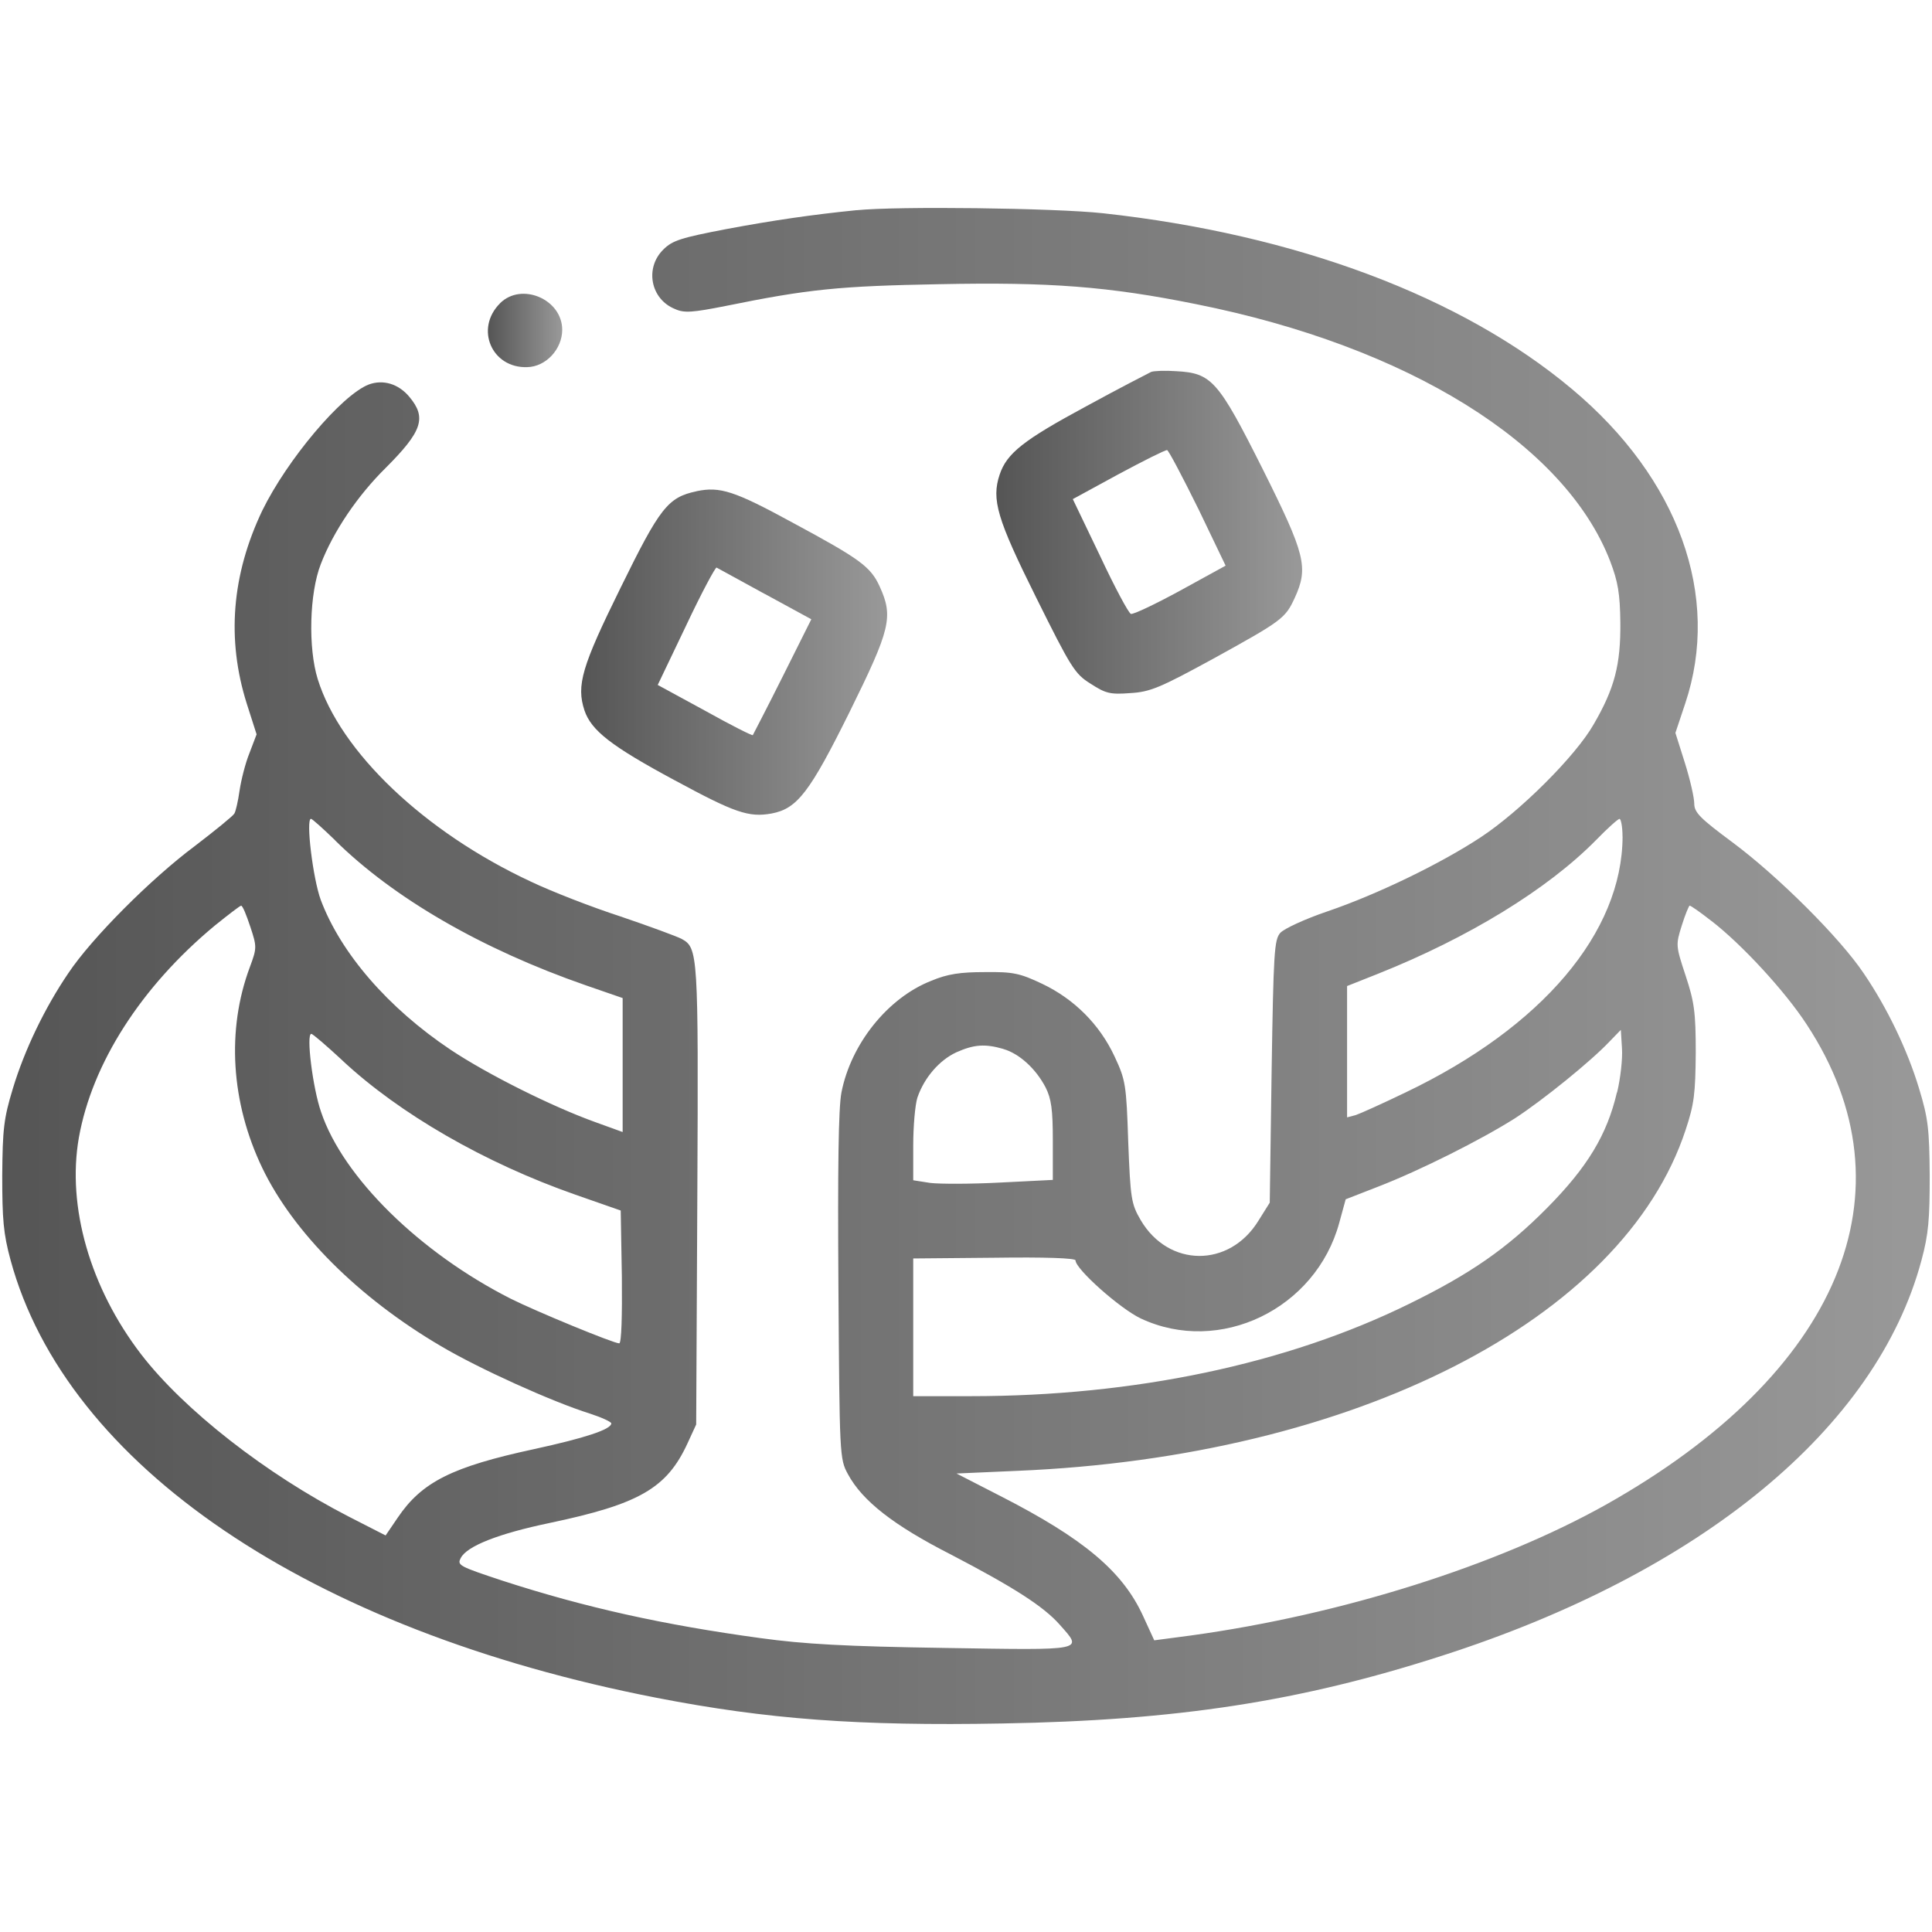
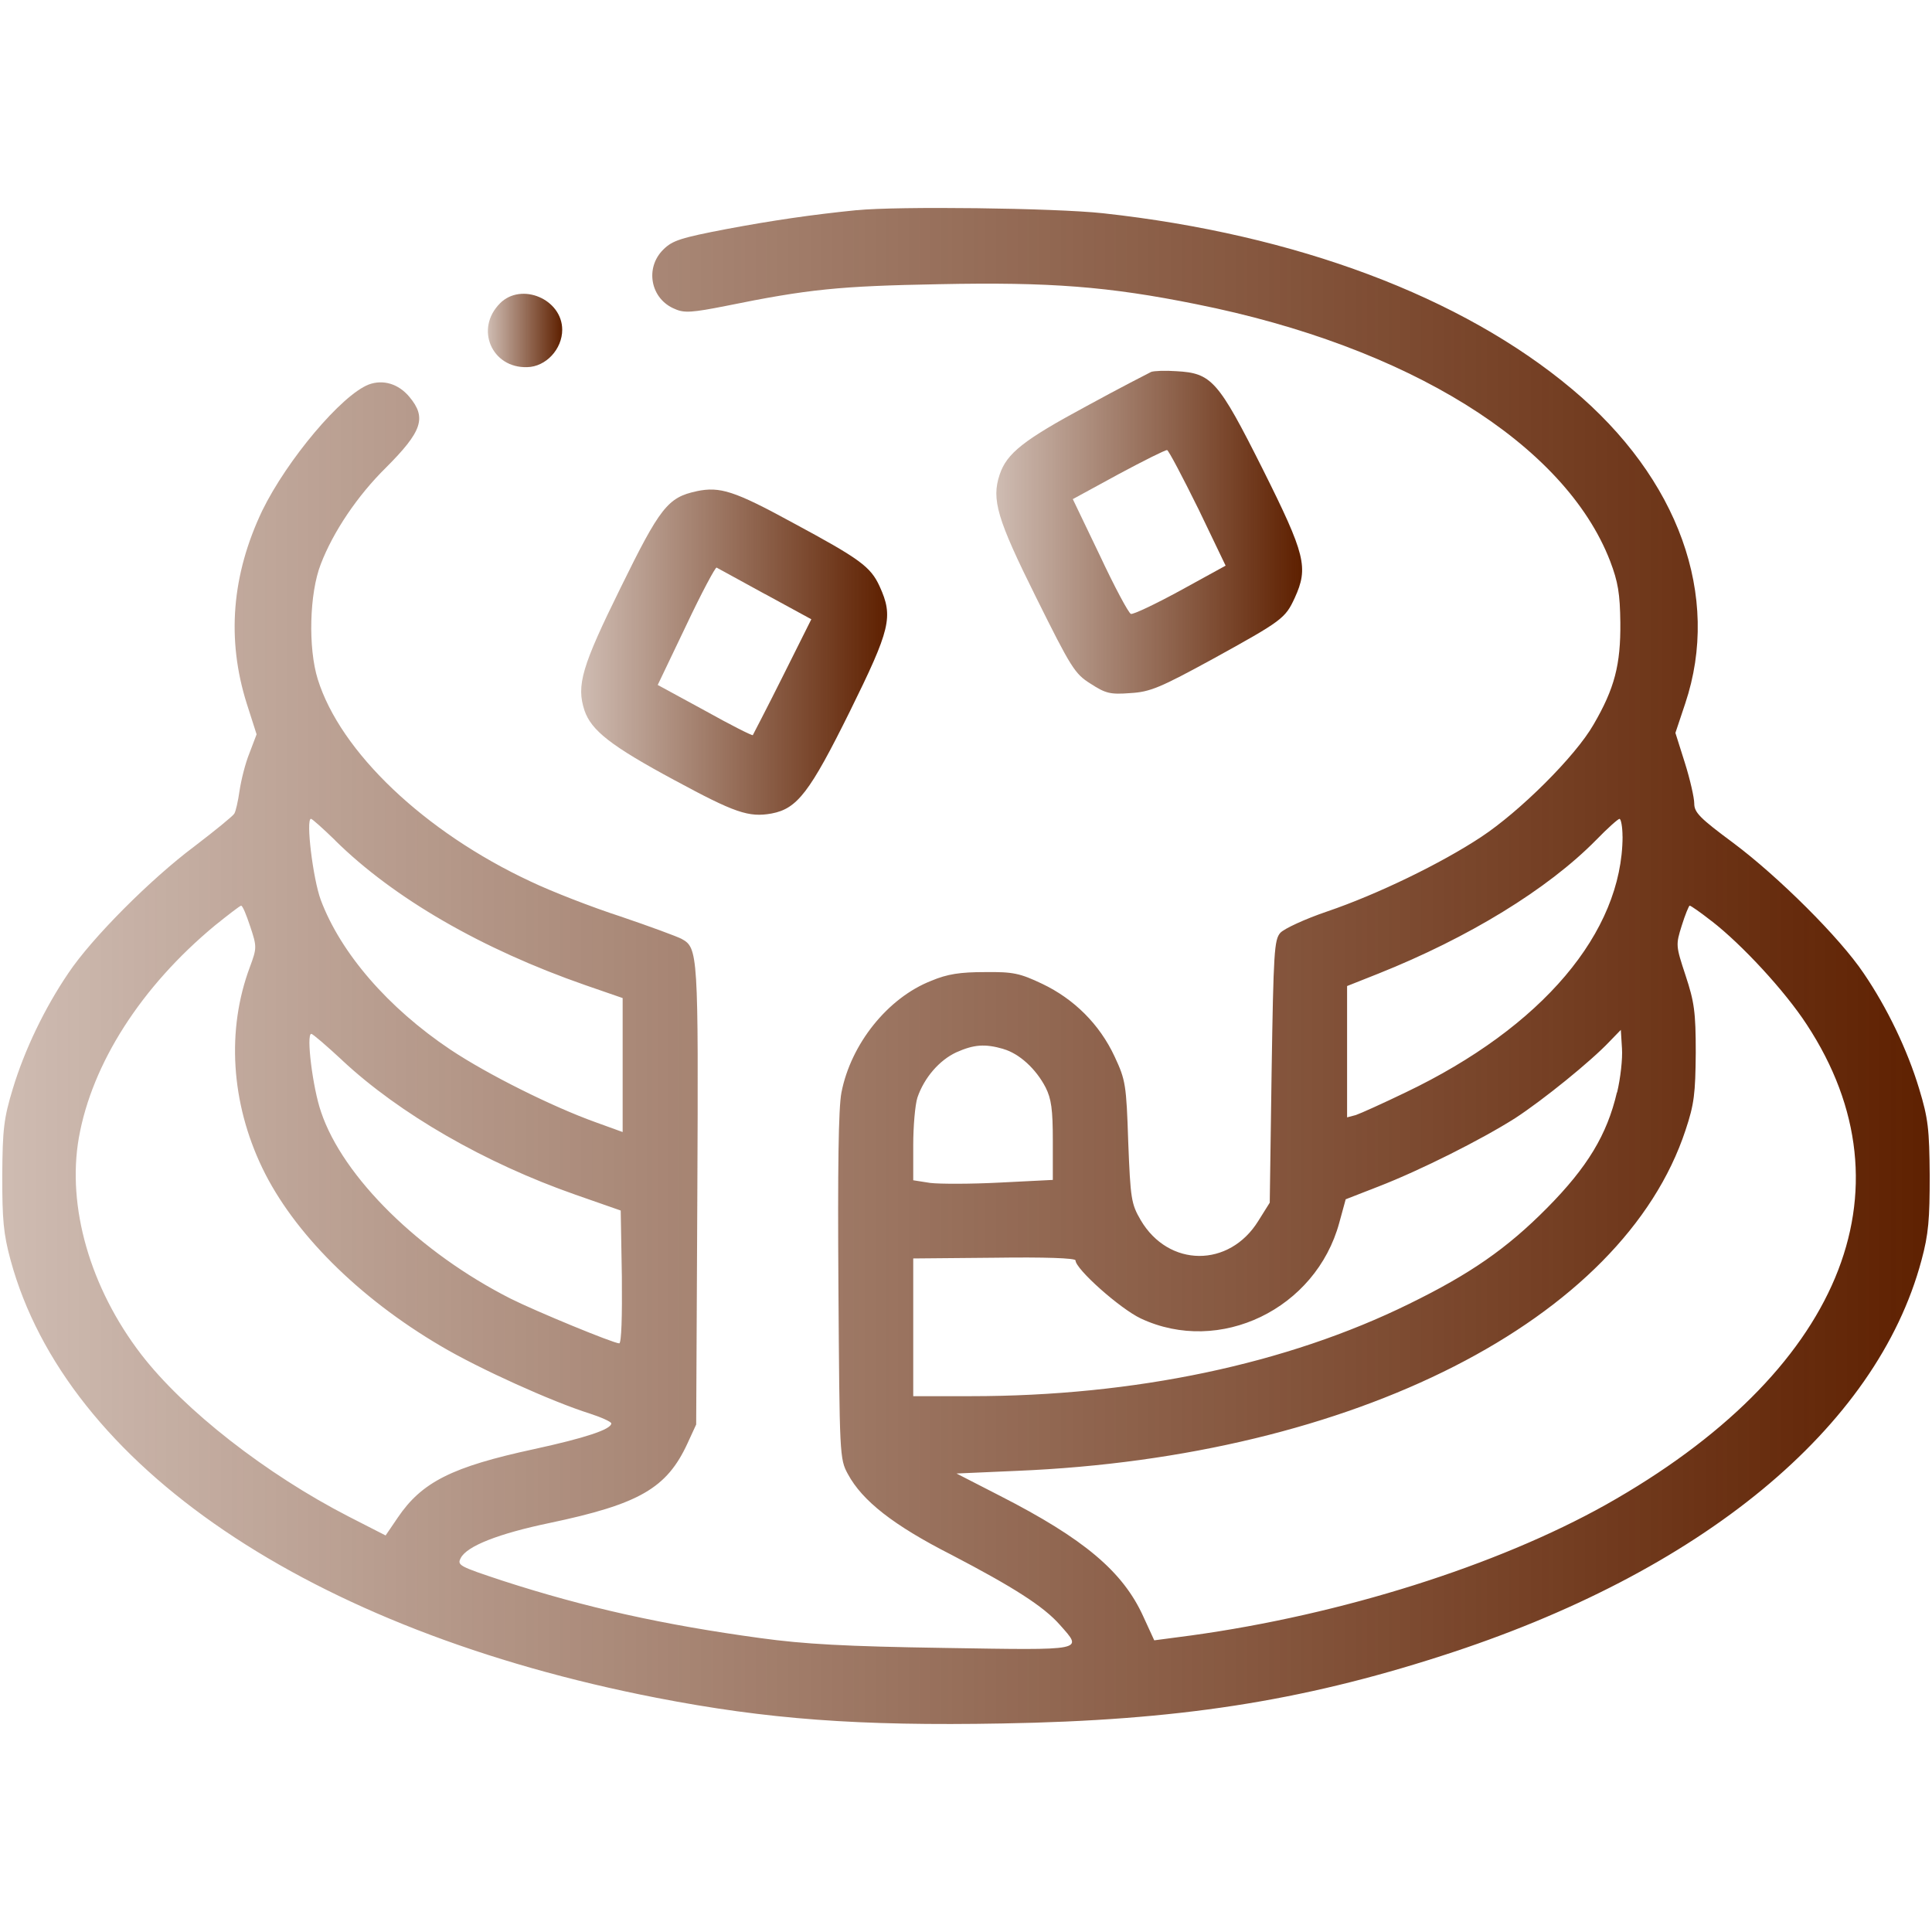
<svg xmlns="http://www.w3.org/2000/svg" version="1.1" width="32" height="32" viewBox="0 0 32 32">
  <linearGradient id="gradient1" x1="100%" y1="0%" x2="0%" y2="0%">
-     <stop offset="0%" style="stop-color: #555555; stop-opacity: .6" />
-     <stop offset="100%" style="stop-color: #555555; stop-opacity: 1" />
+     <stop offset="0%" style="stop-color: #5e2000; stop-opacity: 1" />
+     <stop offset="100%" style="stop-color: #5e2000; stop-opacity: .3" />
  </linearGradient>
  <path fill="url(#gradient1)" d="M14.188 3.481c-0.744 0.075-1.387 0.169-2.156 0.313-0.75 0.144-0.894 0.188-1.044 0.338-0.313 0.306-0.213 0.825 0.194 0.987 0.15 0.069 0.294 0.056 0.831-0.050 1.381-0.281 1.881-0.331 3.55-0.362 1.825-0.037 2.794 0.037 4.25 0.331 3.506 0.7 6.106 2.313 6.856 4.256 0.131 0.344 0.163 0.537 0.169 1.019 0.006 0.694-0.094 1.088-0.444 1.688-0.3 0.525-1.219 1.438-1.863 1.863-0.663 0.438-1.719 0.95-2.544 1.231-0.369 0.125-0.719 0.287-0.781 0.356-0.1 0.113-0.113 0.313-0.144 2.294l-0.031 2.175-0.188 0.3c-0.481 0.781-1.488 0.775-1.95-0.012-0.156-0.269-0.169-0.35-0.206-1.294-0.031-0.95-0.044-1.025-0.225-1.413-0.25-0.538-0.675-0.956-1.2-1.206-0.369-0.175-0.481-0.2-0.95-0.194-0.406 0-0.619 0.031-0.887 0.144-0.719 0.281-1.331 1.044-1.488 1.85-0.050 0.256-0.063 1.262-0.050 3.219 0.019 2.788 0.019 2.85 0.156 3.1 0.238 0.444 0.756 0.85 1.713 1.337 1.031 0.538 1.531 0.856 1.8 1.163 0.381 0.431 0.444 0.419-1.912 0.381-1.637-0.025-2.325-0.063-3.050-0.163-1.606-0.219-2.9-0.506-4.269-0.95-0.719-0.238-0.756-0.256-0.694-0.375 0.1-0.2 0.631-0.406 1.469-0.581 1.488-0.313 1.944-0.575 2.287-1.319l0.144-0.313 0.019-3.813c0.019-4.006 0.012-4.081-0.262-4.231-0.069-0.037-0.525-0.206-1.006-0.369-0.481-0.156-1.156-0.419-1.494-0.581-1.756-0.819-3.15-2.144-3.525-3.35-0.162-0.519-0.138-1.425 0.050-1.906 0.206-0.537 0.606-1.131 1.075-1.594 0.606-0.606 0.681-0.831 0.394-1.175-0.181-0.219-0.438-0.294-0.675-0.206-0.45 0.175-1.35 1.244-1.763 2.088-0.506 1.063-0.594 2.131-0.256 3.2l0.162 0.506-0.119 0.313c-0.069 0.169-0.138 0.45-0.163 0.619-0.025 0.175-0.063 0.344-0.087 0.381-0.019 0.037-0.319 0.281-0.663 0.544-0.719 0.537-1.7 1.519-2.087 2.1-0.387 0.569-0.725 1.269-0.919 1.913-0.15 0.494-0.169 0.669-0.175 1.438 0 0.725 0.019 0.962 0.138 1.4 0.925 3.4 4.95 6.131 10.7 7.25 1.831 0.356 3.344 0.469 5.731 0.425 2.887-0.050 4.925-0.363 7.269-1.119 4.306-1.381 7.206-3.775 7.95-6.55 0.119-0.438 0.137-0.688 0.137-1.406-0.006-0.769-0.025-0.944-0.175-1.438-0.194-0.644-0.531-1.344-0.919-1.913-0.394-0.588-1.413-1.6-2.156-2.156-0.556-0.412-0.65-0.506-0.65-0.656 0-0.094-0.069-0.4-0.156-0.675l-0.156-0.494 0.163-0.488c0.594-1.775-0.106-3.725-1.875-5.206-1.825-1.531-4.569-2.563-7.769-2.913-0.806-0.087-3.406-0.119-4.081-0.050zM5.55 13.919c0.969 0.956 2.425 1.8 4.15 2.4l0.613 0.212v2.219l-0.45-0.163c-0.713-0.256-1.781-0.788-2.4-1.2-1.037-0.694-1.819-1.6-2.15-2.481-0.131-0.356-0.25-1.344-0.162-1.344 0.019 0 0.2 0.162 0.4 0.356zM26.875 13.856c-0.006 1.588-1.331 3.156-3.594 4.238-0.375 0.181-0.75 0.35-0.825 0.375l-0.144 0.038v-2.175l0.519-0.206c1.488-0.594 2.8-1.394 3.606-2.213 0.188-0.194 0.363-0.35 0.387-0.35s0.050 0.131 0.050 0.294zM4.144 15.344c0.112 0.338 0.112 0.356-0.006 0.675-0.388 1.038-0.313 2.244 0.206 3.325 0.513 1.069 1.594 2.15 2.956 2.95 0.631 0.375 1.85 0.925 2.469 1.119 0.194 0.063 0.356 0.137 0.356 0.163 0 0.1-0.444 0.244-1.275 0.425-1.362 0.294-1.862 0.544-2.263 1.137l-0.2 0.294-0.612-0.313c-1.362-0.7-2.725-1.762-3.438-2.688-0.844-1.1-1.231-2.444-1.031-3.587 0.219-1.231 1.031-2.5 2.25-3.512 0.225-0.181 0.419-0.331 0.438-0.331 0.025 0 0.088 0.156 0.15 0.344zM28.35 15.256c0.5 0.387 1.212 1.156 1.575 1.713 1.813 2.762 0.55 5.775-3.331 7.956-1.8 1.006-4.369 1.819-6.863 2.163l-0.613 0.081-0.181-0.394c-0.337-0.744-0.981-1.288-2.375-2l-0.719-0.369 1-0.044c5.581-0.231 10.038-2.5 11.075-5.644 0.144-0.431 0.163-0.606 0.169-1.281 0-0.681-0.025-0.844-0.169-1.281-0.163-0.494-0.163-0.506-0.063-0.825 0.056-0.181 0.119-0.331 0.131-0.331 0.019 0 0.181 0.113 0.363 0.256zM26.781 18.094c-0.163 0.7-0.488 1.238-1.156 1.913s-1.275 1.094-2.281 1.587c-2.031 1-4.556 1.531-7.262 1.531h-0.956v-2.281l1.344-0.012c0.837-0.012 1.344 0.006 1.344 0.044 0 0.144 0.738 0.8 1.081 0.962 1.306 0.613 2.9-0.156 3.288-1.587l0.106-0.387 0.544-0.212c0.694-0.269 1.7-0.775 2.262-1.131 0.469-0.306 1.256-0.944 1.563-1.269l0.188-0.194 0.019 0.306c0.012 0.169-0.025 0.5-0.081 0.731zM5.669 17.563c0.95 0.887 2.362 1.7 3.862 2.225l0.75 0.262 0.019 1.1c0.006 0.644-0.006 1.1-0.044 1.1-0.094 0-1.381-0.531-1.794-0.738-1.506-0.762-2.781-2.012-3.144-3.094-0.138-0.394-0.25-1.294-0.162-1.294 0.025 0 0.256 0.2 0.513 0.438zM16.619 17.375c0.262 0.075 0.538 0.325 0.7 0.637 0.094 0.188 0.119 0.363 0.119 0.881v0.65l-0.875 0.044c-0.475 0.025-1 0.025-1.156 0.006l-0.281-0.044v-0.581c0-0.313 0.031-0.669 0.069-0.788 0.113-0.331 0.363-0.619 0.644-0.75 0.294-0.131 0.475-0.144 0.781-0.056z" />
  <path fill="url(#gradient1)" d="M8.281 5.025c-0.419 0.419-0.137 1.075 0.45 1.056 0.313-0.006 0.581-0.3 0.581-0.619 0-0.506-0.675-0.794-1.031-0.438z" />
  <path fill="url(#gradient1)" d="M19.063 6.162c-0.050 0.025-0.538 0.275-1.075 0.569-1.031 0.556-1.313 0.775-1.431 1.131-0.137 0.412-0.044 0.731 0.606 2.037 0.575 1.156 0.637 1.262 0.9 1.425 0.25 0.162 0.325 0.181 0.656 0.156 0.331-0.019 0.494-0.088 1.375-0.569 1.144-0.631 1.194-0.669 1.35-1.006 0.231-0.506 0.181-0.713-0.531-2.138-0.738-1.469-0.844-1.587-1.431-1.619-0.181-0.013-0.369-0.006-0.419 0.013zM19.844 8.419l0.456 0.95-0.75 0.412c-0.413 0.225-0.781 0.4-0.819 0.387s-0.269-0.444-0.512-0.963l-0.45-0.938 0.756-0.412c0.419-0.225 0.781-0.406 0.806-0.4s0.256 0.444 0.512 0.963z" />
  <path fill="url(#gradient1)" d="M11.537 8.137c-0.475 0.1-0.606 0.269-1.256 1.594-0.644 1.306-0.738 1.619-0.6 2.037 0.113 0.331 0.438 0.588 1.494 1.156 0.994 0.537 1.225 0.619 1.606 0.55 0.425-0.081 0.631-0.35 1.294-1.688 0.675-1.369 0.725-1.569 0.494-2.075-0.15-0.325-0.319-0.45-1.444-1.056-0.963-0.525-1.2-0.6-1.588-0.519zM12.669 9.838l0.769 0.419-0.475 0.95c-0.262 0.525-0.488 0.956-0.494 0.969-0.012 0.012-0.369-0.169-0.794-0.406l-0.781-0.425 0.469-0.981c0.256-0.544 0.488-0.975 0.506-0.963s0.381 0.206 0.8 0.438z" />
</svg>
